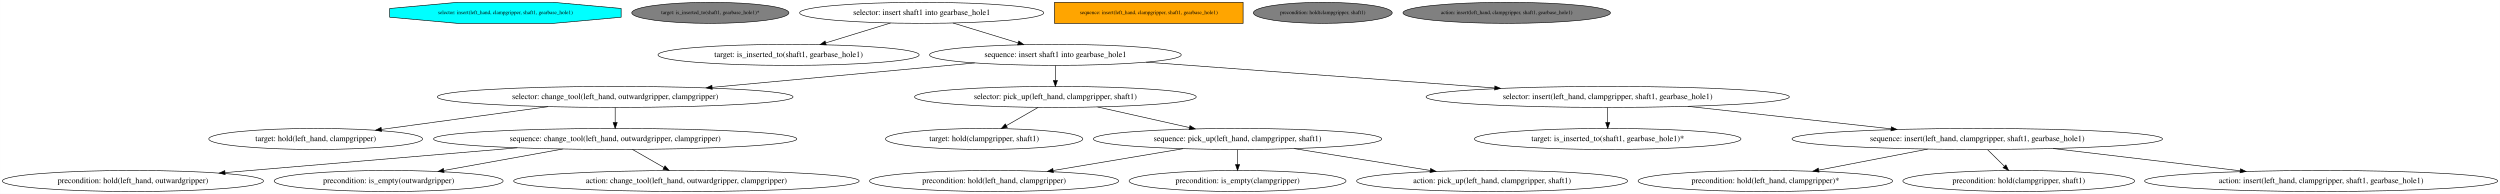
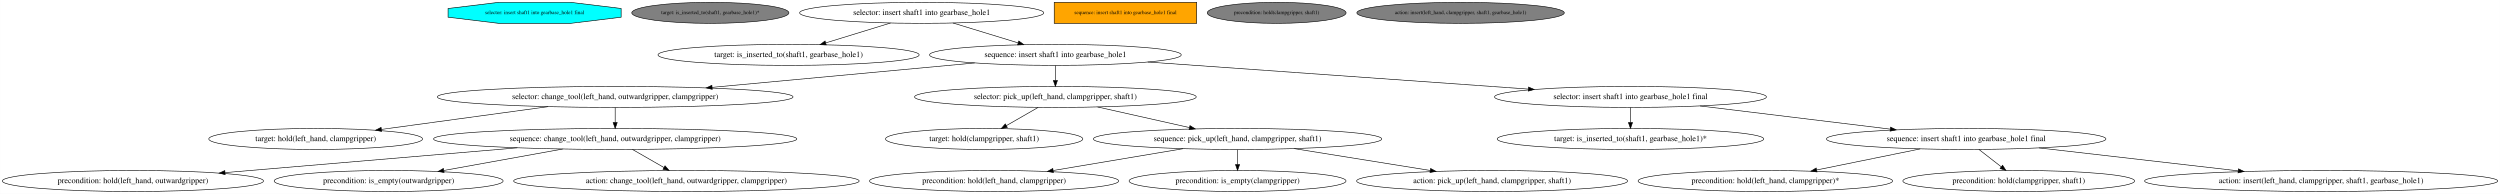
<svg xmlns="http://www.w3.org/2000/svg" width="4282pt" height="332pt" viewBox="0.00 0.00 4281.80 332.00">
  <g id="graph0" class="graph" transform="scale(1 1) rotate(0) translate(4 328)">
    <polygon fill="white" stroke="transparent" points="-4,4 -4,-328 4277.8,-328 4277.8,4 -4,4" />
    <g id="node1" class="node">
-       <polygon fill="cyan" stroke="black" points="1059.78,-298.54 1059.78,-313.46 943.68,-324 779.48,-324 663.38,-313.46 663.38,-298.54 779.48,-288 943.68,-288 1059.78,-298.54" />
-       <text text-anchor="middle" x="861.58" y="-303.8" font-family="Times,serif" font-size="9.00">selector: insert(left_hand, clampgripper, shaft1, gearbase_hole1)</text>
+       <polygon fill="cyan" stroke="black" points="1059.79,-298.54 1059.79,-313.46 972.97,-324 850.19,-324 763.37,-313.46 763.37,-298.54 850.19,-288 972.97,-288 1059.79,-298.54" />
+       <text text-anchor="middle" x="911.58" y="-303.8" font-family="Times,serif" font-size="9.00">selector: insert shaft1 into gearbase_hole1 final</text>
    </g>
    <g id="node2" class="node">
      <ellipse fill="gray" stroke="black" cx="1212.58" cy="-306" rx="134.55" ry="18" />
      <text text-anchor="middle" x="1212.58" y="-303.8" font-family="Times,serif" font-size="9.00">target: is_inserted_to(shaft1, gearbase_hole1)*</text>
    </g>
    <g id="node3" class="node">
      <ellipse fill="none" stroke="black" cx="1574.58" cy="-306" rx="209.06" ry="18" />
      <text text-anchor="middle" x="1574.58" y="-302.3" font-family="Times,serif" font-size="14.00">selector: insert shaft1 into gearbase_hole1</text>
    </g>
    <g id="node4" class="node">
      <ellipse fill="none" stroke="black" cx="1346.58" cy="-234" rx="223.66" ry="18" />
      <text text-anchor="middle" x="1346.58" y="-230.3" font-family="Times,serif" font-size="14.00">target: is_inserted_to(shaft1, gearbase_hole1)</text>
    </g>
    <g id="edge1" class="edge">
      <path fill="none" stroke="black" d="M1521.12,-288.59C1487.92,-278.39 1445.06,-265.23 1410.12,-254.51" />
      <polygon fill="black" stroke="black" points="1411.08,-251.14 1400.49,-251.55 1409.02,-257.83 1411.08,-251.14" />
    </g>
    <g id="node6" class="node">
      <ellipse fill="none" stroke="black" cx="1803.58" cy="-234" rx="215.56" ry="18" />
      <text text-anchor="middle" x="1803.58" y="-230.3" font-family="Times,serif" font-size="14.00">sequence: insert shaft1 into gearbase_hole1</text>
    </g>
    <g id="edge2" class="edge">
      <path fill="none" stroke="black" d="M1628.27,-288.59C1661.62,-278.39 1704.67,-265.23 1739.76,-254.51" />
      <polygon fill="black" stroke="black" points="1740.89,-257.82 1749.43,-251.55 1738.85,-251.13 1740.89,-257.82" />
    </g>
    <g id="node5" class="node">
-       <polygon fill="orange" stroke="black" points="2125.08,-324 1802.08,-324 1802.08,-288 2125.08,-288 2125.08,-324" />
-       <text text-anchor="middle" x="1963.58" y="-303.8" font-family="Times,serif" font-size="9.00">sequence: insert(left_hand, clampgripper, shaft1, gearbase_hole1)</text>
+       <polygon fill="orange" stroke="black" points="2045.58,-324 1801.58,-324 1801.58,-288 2045.58,-288 2045.58,-324" />
+       <text text-anchor="middle" x="1923.58" y="-303.8" font-family="Times,serif" font-size="9.00">sequence: insert shaft1 into gearbase_hole1 final</text>
    </g>
    <g id="node7" class="node">
      <ellipse fill="none" stroke="black" cx="1049.58" cy="-162" rx="304.65" ry="18" />
      <text text-anchor="middle" x="1049.58" y="-158.3" font-family="Times,serif" font-size="14.00">selector: change_tool(left_hand, outwardgripper, clampgripper)</text>
    </g>
    <g id="edge3" class="edge">
      <path fill="none" stroke="black" d="M1665.28,-220.16C1538.47,-208.39 1350.44,-190.93 1215.57,-178.41" />
      <polygon fill="black" stroke="black" points="1215.82,-174.92 1205.54,-177.48 1215.18,-181.89 1215.82,-174.92" />
    </g>
    <g id="node15" class="node">
      <ellipse fill="none" stroke="black" cx="1803.58" cy="-162" rx="241.26" ry="18" />
      <text text-anchor="middle" x="1803.58" y="-158.3" font-family="Times,serif" font-size="14.00">selector: pick_up(left_hand, clampgripper, shaft1)</text>
    </g>
    <g id="edge9" class="edge">
      <path fill="none" stroke="black" d="M1803.58,-215.7C1803.58,-207.98 1803.58,-198.71 1803.58,-190.11" />
      <polygon fill="black" stroke="black" points="1807.08,-190.1 1803.58,-180.1 1800.08,-190.1 1807.08,-190.1" />
    </g>
    <g id="node21" class="node">
-       <ellipse fill="none" stroke="black" cx="2749.58" cy="-162" rx="311.14" ry="18" />
-       <text text-anchor="middle" x="2749.58" y="-158.3" font-family="Times,serif" font-size="14.00">selector: insert(left_hand, clampgripper, shaft1, gearbase_hole1)</text>
+       <ellipse fill="none" stroke="black" cx="2788.58" cy="-162" rx="232.86" ry="18" />
+       <text text-anchor="middle" x="2788.58" y="-158.3" font-family="Times,serif" font-size="14.00">selector: insert shaft1 into gearbase_hole1 final</text>
    </g>
    <g id="edge15" class="edge">
-       <path fill="none" stroke="black" d="M1959,-221.5C2122.3,-209.42 2379.47,-190.39 2555.88,-177.33" />
-       <polygon fill="black" stroke="black" points="2556.35,-180.81 2566.06,-176.58 2555.83,-173.83 2556.35,-180.81" />
+       <path fill="none" stroke="black" d="M1961.84,-221.75C2140.06,-209.09 2428.85,-188.56 2613.64,-175.43" />
+       <polygon fill="black" stroke="black" points="2614.01,-178.92 2623.73,-174.72 2613.51,-171.93 2614.01,-178.92" />
    </g>
    <g id="node8" class="node">
      <ellipse fill="none" stroke="black" cx="536.58" cy="-90" rx="183.07" ry="18" />
      <text text-anchor="middle" x="536.58" y="-86.3" font-family="Times,serif" font-size="14.00">target: hold(left_hand, clampgripper)</text>
    </g>
    <g id="edge4" class="edge">
      <path fill="none" stroke="black" d="M934.45,-145.29C849.29,-133.67 733.9,-117.92 649.31,-106.38" />
      <polygon fill="black" stroke="black" points="649.53,-102.88 639.15,-105 648.59,-109.82 649.53,-102.88" />
    </g>
    <g id="node9" class="node">
      <ellipse fill="none" stroke="black" cx="1049.58" cy="-90" rx="311.14" ry="18" />
      <text text-anchor="middle" x="1049.58" y="-86.3" font-family="Times,serif" font-size="14.00">sequence: change_tool(left_hand, outwardgripper, clampgripper)</text>
    </g>
    <g id="edge5" class="edge">
      <path fill="none" stroke="black" d="M1049.58,-143.7C1049.58,-135.98 1049.58,-126.71 1049.58,-118.11" />
      <polygon fill="black" stroke="black" points="1053.08,-118.1 1049.58,-108.1 1046.08,-118.1 1053.08,-118.1" />
    </g>
    <g id="node11" class="node">
      <ellipse fill="none" stroke="black" cx="223.58" cy="-18" rx="223.66" ry="18" />
      <text text-anchor="middle" x="223.58" y="-14.3" font-family="Times,serif" font-size="14.00">precondition: hold(left_hand, outwardgripper)</text>
    </g>
    <g id="edge6" class="edge">
      <path fill="none" stroke="black" d="M881.93,-74.79C735.6,-62.39 524.83,-44.53 381.47,-32.38" />
      <polygon fill="black" stroke="black" points="381.52,-28.87 371.26,-31.52 380.93,-35.85 381.52,-28.87" />
    </g>
    <g id="node12" class="node">
      <ellipse fill="none" stroke="black" cx="661.58" cy="-18" rx="196.07" ry="18" />
      <text text-anchor="middle" x="661.58" y="-14.3" font-family="Times,serif" font-size="14.00">precondition: is_empty(outwardgripper)</text>
    </g>
    <g id="edge7" class="edge">
      <path fill="none" stroke="black" d="M959.59,-72.76C898.62,-61.77 818.2,-47.26 756.26,-36.08" />
      <polygon fill="black" stroke="black" points="756.56,-32.58 746.1,-34.25 755.32,-39.47 756.56,-32.58" />
    </g>
    <g id="node14" class="node">
      <ellipse fill="none" stroke="black" cx="1171.58" cy="-18" rx="295.95" ry="18" />
      <text text-anchor="middle" x="1171.58" y="-14.3" font-family="Times,serif" font-size="14.00">action: change_tool(left_hand, outwardgripper, clampgripper)</text>
    </g>
    <g id="edge8" class="edge">
      <path fill="none" stroke="black" d="M1079.11,-72.05C1095.33,-62.75 1115.63,-51.11 1133.07,-41.1" />
      <polygon fill="black" stroke="black" points="1134.96,-44.04 1141.9,-36.03 1131.48,-37.97 1134.96,-44.04" />
    </g>
    <g id="node10" class="node">
-       <ellipse fill="gray" stroke="black" cx="2261.58" cy="-306" rx="118.87" ry="18" />
-       <text text-anchor="middle" x="2261.58" y="-303.8" font-family="Times,serif" font-size="9.00">precondition: hold(clampgripper, shaft1)</text>
+       <ellipse fill="gray" stroke="black" cx="2182.58" cy="-306" rx="118.87" ry="18" />
+       <text text-anchor="middle" x="2182.58" y="-303.8" font-family="Times,serif" font-size="9.00">precondition: hold(clampgripper, shaft1)</text>
    </g>
    <g id="node13" class="node">
-       <ellipse fill="gray" stroke="black" cx="2576.58" cy="-306" rx="177.65" ry="18" />
-       <text text-anchor="middle" x="2576.58" y="-303.8" font-family="Times,serif" font-size="9.00">action: insert(left_hand, clampgripper, shaft1, gearbase_hole1)</text>
+       <ellipse fill="gray" stroke="black" cx="2497.58" cy="-306" rx="177.65" ry="18" />
+       <text text-anchor="middle" x="2497.58" y="-303.8" font-family="Times,serif" font-size="9.00">action: insert(left_hand, clampgripper, shaft1, gearbase_hole1)</text>
    </g>
    <g id="node16" class="node">
      <ellipse fill="none" stroke="black" cx="1681.58" cy="-90" rx="168.97" ry="18" />
      <text text-anchor="middle" x="1681.58" y="-86.3" font-family="Times,serif" font-size="14.00">target: hold(clampgripper, shaft1)</text>
    </g>
    <g id="edge10" class="edge">
      <path fill="none" stroke="black" d="M1774.05,-144.05C1757.71,-134.68 1737.23,-122.93 1719.7,-112.87" />
      <polygon fill="black" stroke="black" points="1721.26,-109.73 1710.84,-107.79 1717.77,-115.8 1721.26,-109.73" />
    </g>
    <g id="node17" class="node">
      <ellipse fill="none" stroke="black" cx="2115.58" cy="-90" rx="246.96" ry="18" />
      <text text-anchor="middle" x="2115.58" y="-86.3" font-family="Times,serif" font-size="14.00">sequence: pick_up(left_hand, clampgripper, shaft1)</text>
    </g>
    <g id="edge11" class="edge">
      <path fill="none" stroke="black" d="M1875.94,-144.76C1922.93,-134.22 1984.29,-120.46 2033.16,-109.49" />
      <polygon fill="black" stroke="black" points="2034.08,-112.87 2043.07,-107.27 2032.55,-106.04 2034.08,-112.87" />
    </g>
    <g id="node18" class="node">
      <ellipse fill="none" stroke="black" cx="1698.58" cy="-18" rx="213.36" ry="18" />
      <text text-anchor="middle" x="1698.58" y="-14.3" font-family="Times,serif" font-size="14.00">precondition: hold(left_hand, clampgripper)</text>
    </g>
    <g id="edge12" class="edge">
      <path fill="none" stroke="black" d="M2022.26,-73.33C1956.26,-62.26 1867.83,-47.41 1800.08,-36.04" />
      <polygon fill="black" stroke="black" points="1800.25,-32.52 1789.81,-34.31 1799.09,-39.42 1800.25,-32.52" />
    </g>
    <g id="node19" class="node">
      <ellipse fill="none" stroke="black" cx="2115.58" cy="-18" rx="185.77" ry="18" />
      <text text-anchor="middle" x="2115.58" y="-14.3" font-family="Times,serif" font-size="14.00">precondition: is_empty(clampgripper)</text>
    </g>
    <g id="edge13" class="edge">
      <path fill="none" stroke="black" d="M2115.58,-71.7C2115.58,-63.98 2115.58,-54.71 2115.58,-46.11" />
      <polygon fill="black" stroke="black" points="2119.08,-46.1 2115.58,-36.1 2112.08,-46.1 2119.08,-46.1" />
    </g>
    <g id="node20" class="node">
      <ellipse fill="none" stroke="black" cx="2551.58" cy="-18" rx="232.06" ry="18" />
      <text text-anchor="middle" x="2551.58" y="-14.3" font-family="Times,serif" font-size="14.00">action: pick_up(left_hand, clampgripper, shaft1)</text>
    </g>
    <g id="edge14" class="edge">
      <path fill="none" stroke="black" d="M2212.61,-73.42C2281.75,-62.32 2374.65,-47.41 2445.7,-36" />
      <polygon fill="black" stroke="black" points="2446.26,-39.45 2455.58,-34.41 2445.15,-32.54 2446.26,-39.45" />
    </g>
    <g id="node22" class="node">
-       <ellipse fill="none" stroke="black" cx="2749.58" cy="-90" rx="228.26" ry="18" />
-       <text text-anchor="middle" x="2749.58" y="-86.3" font-family="Times,serif" font-size="14.00">target: is_inserted_to(shaft1, gearbase_hole1)*</text>
+       <ellipse fill="none" stroke="black" cx="2788.58" cy="-90" rx="228.26" ry="18" />
+       <text text-anchor="middle" x="2788.58" y="-86.3" font-family="Times,serif" font-size="14.00">target: is_inserted_to(shaft1, gearbase_hole1)*</text>
    </g>
    <g id="edge16" class="edge">
-       <path fill="none" stroke="black" d="M2749.58,-143.7C2749.58,-135.98 2749.58,-126.71 2749.58,-118.11" />
-       <polygon fill="black" stroke="black" points="2753.08,-118.1 2749.58,-108.1 2746.08,-118.1 2753.08,-118.1" />
+       <path fill="none" stroke="black" d="M2788.58,-143.7C2788.58,-135.98 2788.58,-126.71 2788.58,-118.11" />
+       <polygon fill="black" stroke="black" points="2792.08,-118.1 2788.58,-108.1 2785.08,-118.1 2792.08,-118.1" />
    </g>
    <g id="node23" class="node">
-       <ellipse fill="none" stroke="black" cx="3382.58" cy="-90" rx="317.34" ry="18" />
-       <text text-anchor="middle" x="3382.58" y="-86.3" font-family="Times,serif" font-size="14.00">sequence: insert(left_hand, clampgripper, shaft1, gearbase_hole1)</text>
+       <ellipse fill="none" stroke="black" cx="3363.58" cy="-90" rx="239.36" ry="18" />
+       <text text-anchor="middle" x="3363.58" y="-86.3" font-family="Times,serif" font-size="14.00">sequence: insert shaft1 into gearbase_hole1 final</text>
    </g>
    <g id="edge17" class="edge">
-       <path fill="none" stroke="black" d="M2886.93,-145.81C2989.61,-134.46 3129.8,-118.95 3234.89,-107.33" />
-       <polygon fill="black" stroke="black" points="3235.4,-110.8 3244.95,-106.22 3234.63,-103.84 3235.4,-110.8" />
+       <path fill="none" stroke="black" d="M2907.72,-146.5C3002.81,-134.92 3135.84,-118.73 3233.65,-106.82" />
+       <polygon fill="black" stroke="black" points="3234.1,-110.29 3243.6,-105.61 3233.25,-103.34 3234.1,-110.29" />
    </g>
    <g id="node24" class="node">
      <ellipse fill="none" stroke="black" cx="3019.58" cy="-18" rx="217.96" ry="18" />
      <text text-anchor="middle" x="3019.58" y="-14.3" font-family="Times,serif" font-size="14.00">precondition: hold(left_hand, clampgripper)*</text>
    </g>
    <g id="edge18" class="edge">
-       <path fill="none" stroke="black" d="M3297.47,-72.59C3241.53,-61.8 3168.37,-47.69 3111.16,-36.66" />
-       <polygon fill="black" stroke="black" points="3111.52,-33.16 3101.04,-34.71 3110.19,-40.04 3111.52,-33.16" />
+       <path fill="none" stroke="black" d="M3284.66,-72.94C3231.81,-62.19 3162.19,-48.02 3107.56,-36.9" />
+       <polygon fill="black" stroke="black" points="3108.04,-33.43 3097.54,-34.86 3106.64,-40.29 3108.04,-33.43" />
    </g>
    <g id="node25" class="node">
      <ellipse fill="none" stroke="black" cx="3453.58" cy="-18" rx="198.47" ry="18" />
      <text text-anchor="middle" x="3453.58" y="-14.3" font-family="Times,serif" font-size="14.00">precondition: hold(clampgripper, shaft1)</text>
    </g>
    <g id="edge19" class="edge">
-       <path fill="none" stroke="black" d="M3400.13,-71.7C3408.81,-63.14 3419.44,-52.66 3428.93,-43.3" />
-       <polygon fill="black" stroke="black" points="3431.57,-45.62 3436.23,-36.1 3426.65,-40.63 3431.57,-45.62" />
+       <path fill="none" stroke="black" d="M3385.37,-72.05C3396.89,-63.09 3411.21,-51.96 3423.75,-42.2" />
+       <polygon fill="black" stroke="black" points="3425.94,-44.93 3431.68,-36.03 3421.64,-39.41 3425.94,-44.93" />
    </g>
    <g id="node26" class="node">
      <ellipse fill="none" stroke="black" cx="3971.58" cy="-18" rx="302.45" ry="18" />
      <text text-anchor="middle" x="3971.58" y="-14.3" font-family="Times,serif" font-size="14.00">action: insert(left_hand, clampgripper, shaft1, gearbase_hole1)</text>
    </g>
    <g id="edge20" class="edge">
-       <path fill="none" stroke="black" d="M3512.57,-73.55C3607.46,-62.27 3735.89,-47.01 3832.77,-35.5" />
-       <polygon fill="black" stroke="black" points="3833.42,-38.94 3842.94,-34.29 3832.6,-31.99 3833.42,-38.94" />
+       <path fill="none" stroke="black" d="M3488.45,-74.62C3587.5,-63.22 3725.98,-47.28 3829.3,-35.38" />
+       <polygon fill="black" stroke="black" points="3829.97,-38.83 3839.51,-34.21 3829.17,-31.87 3829.97,-38.83" />
    </g>
  </g>
</svg>
